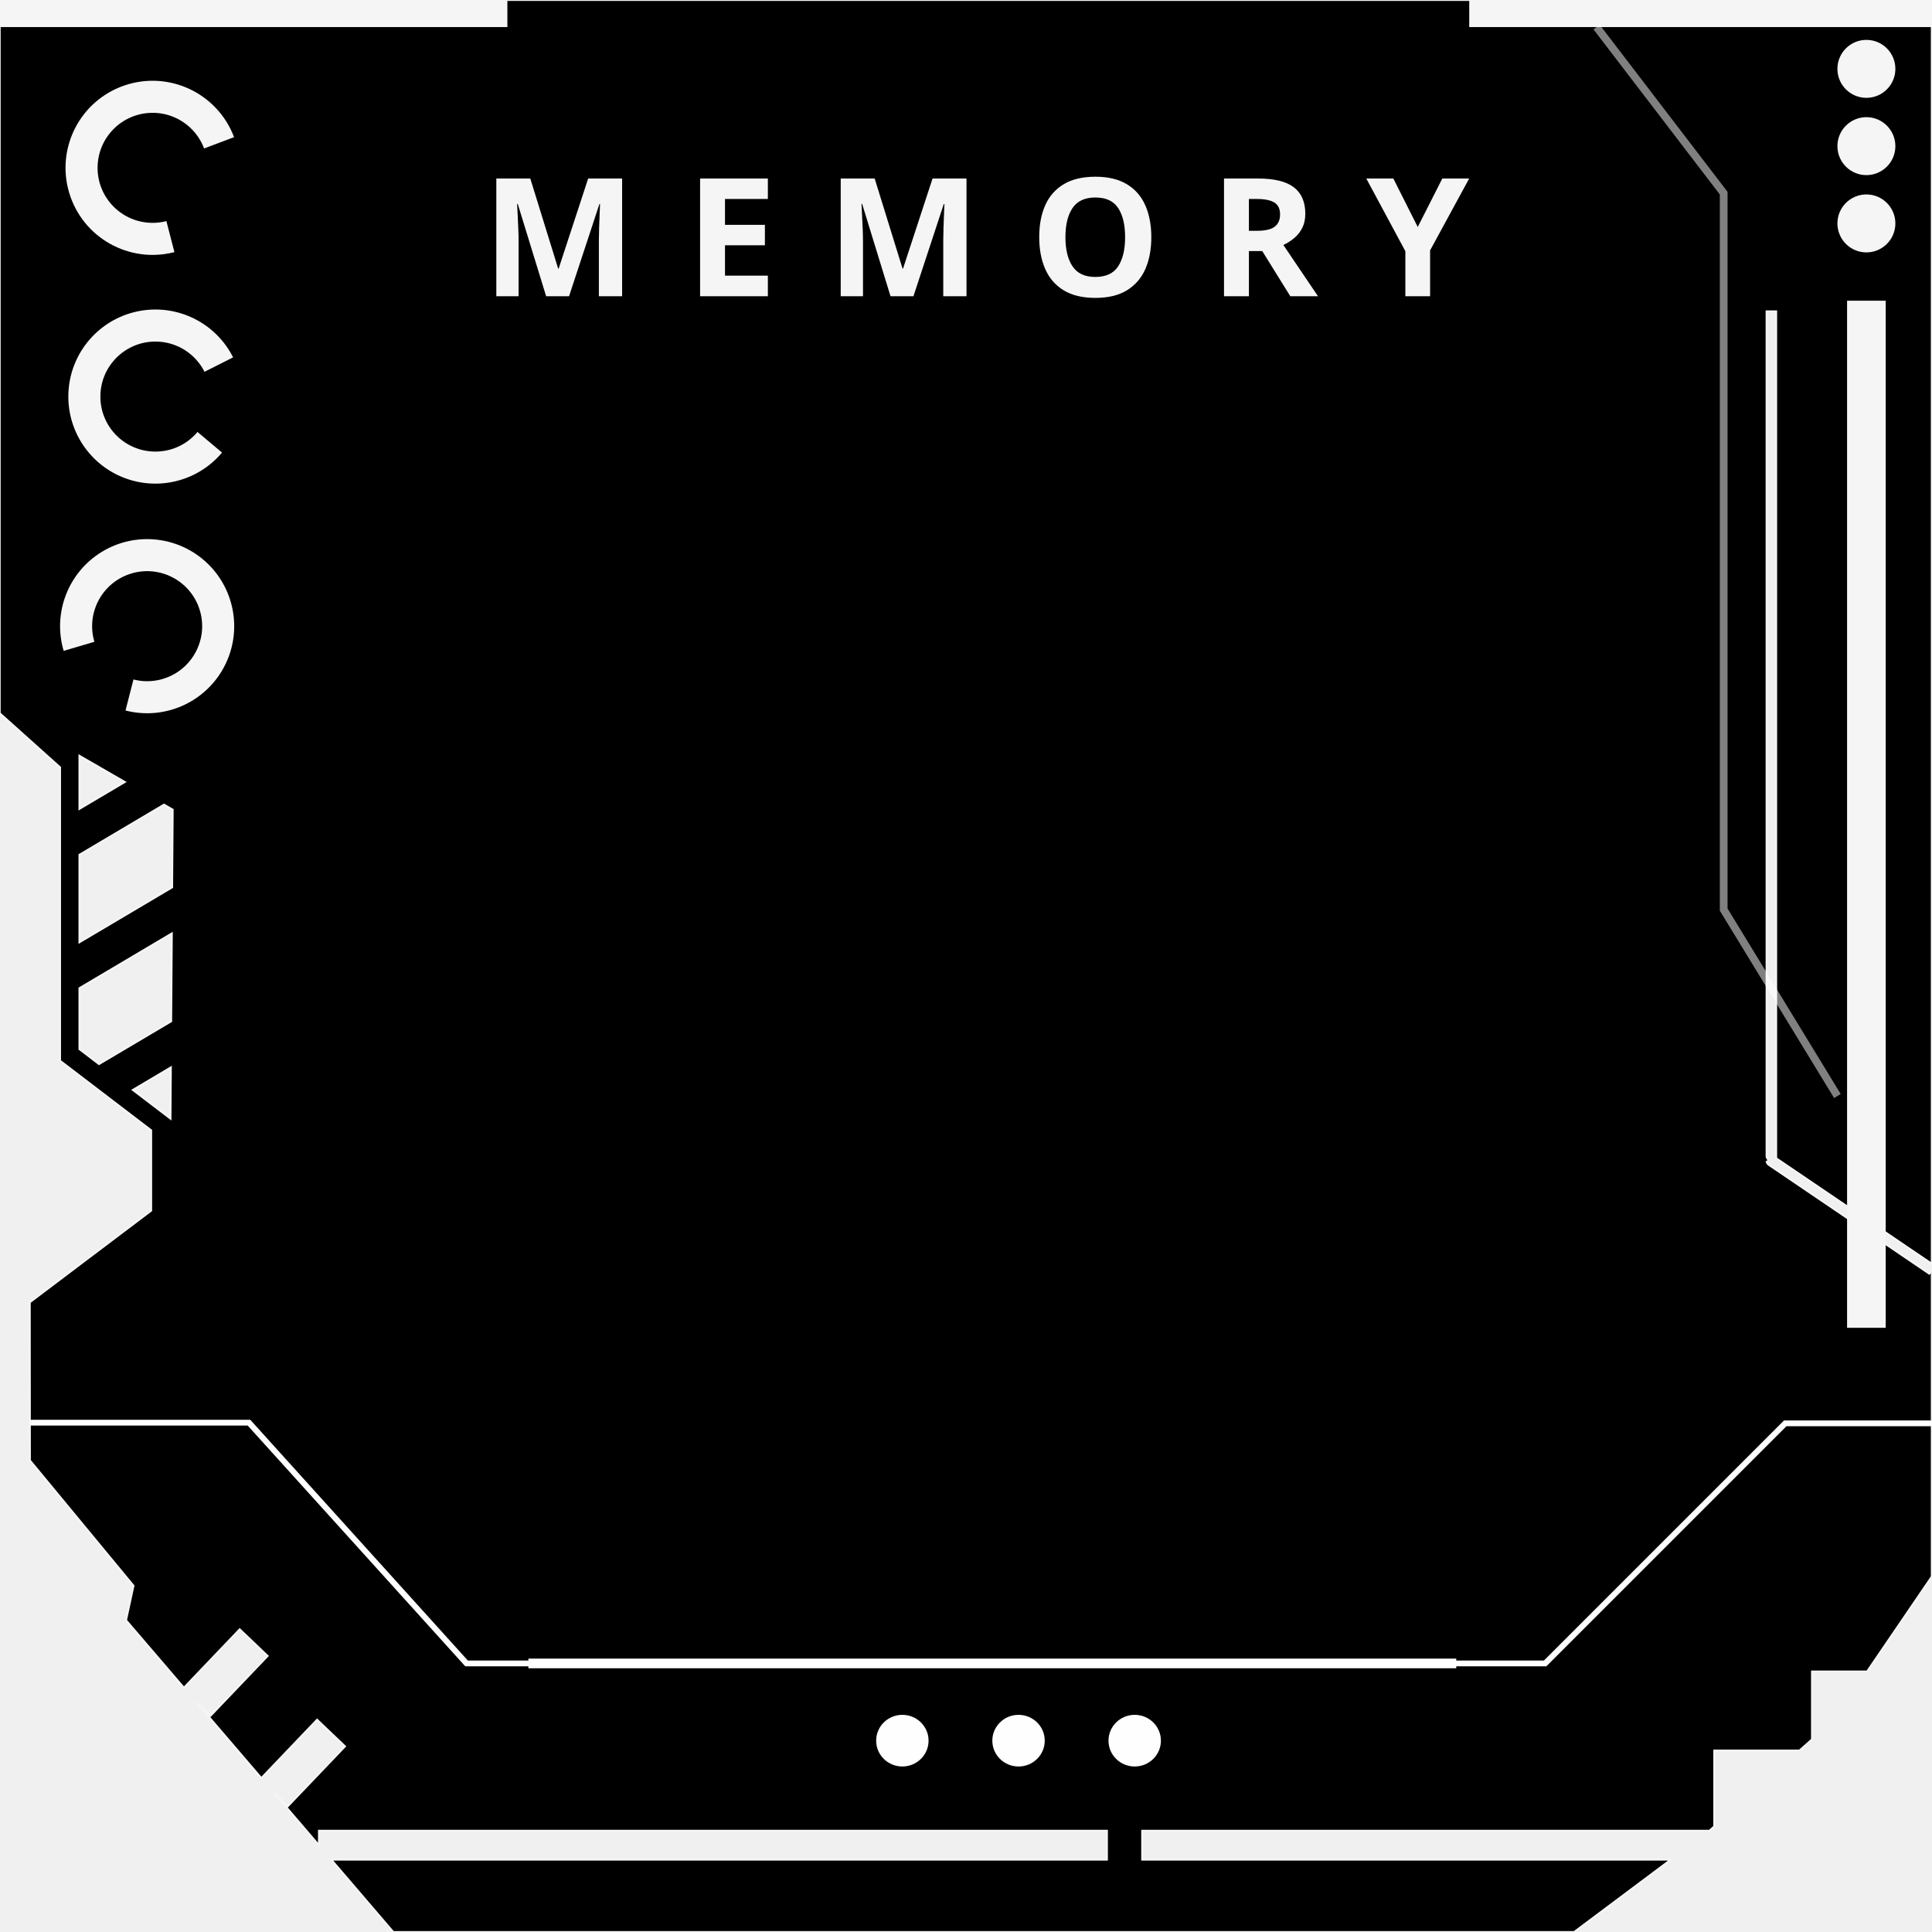
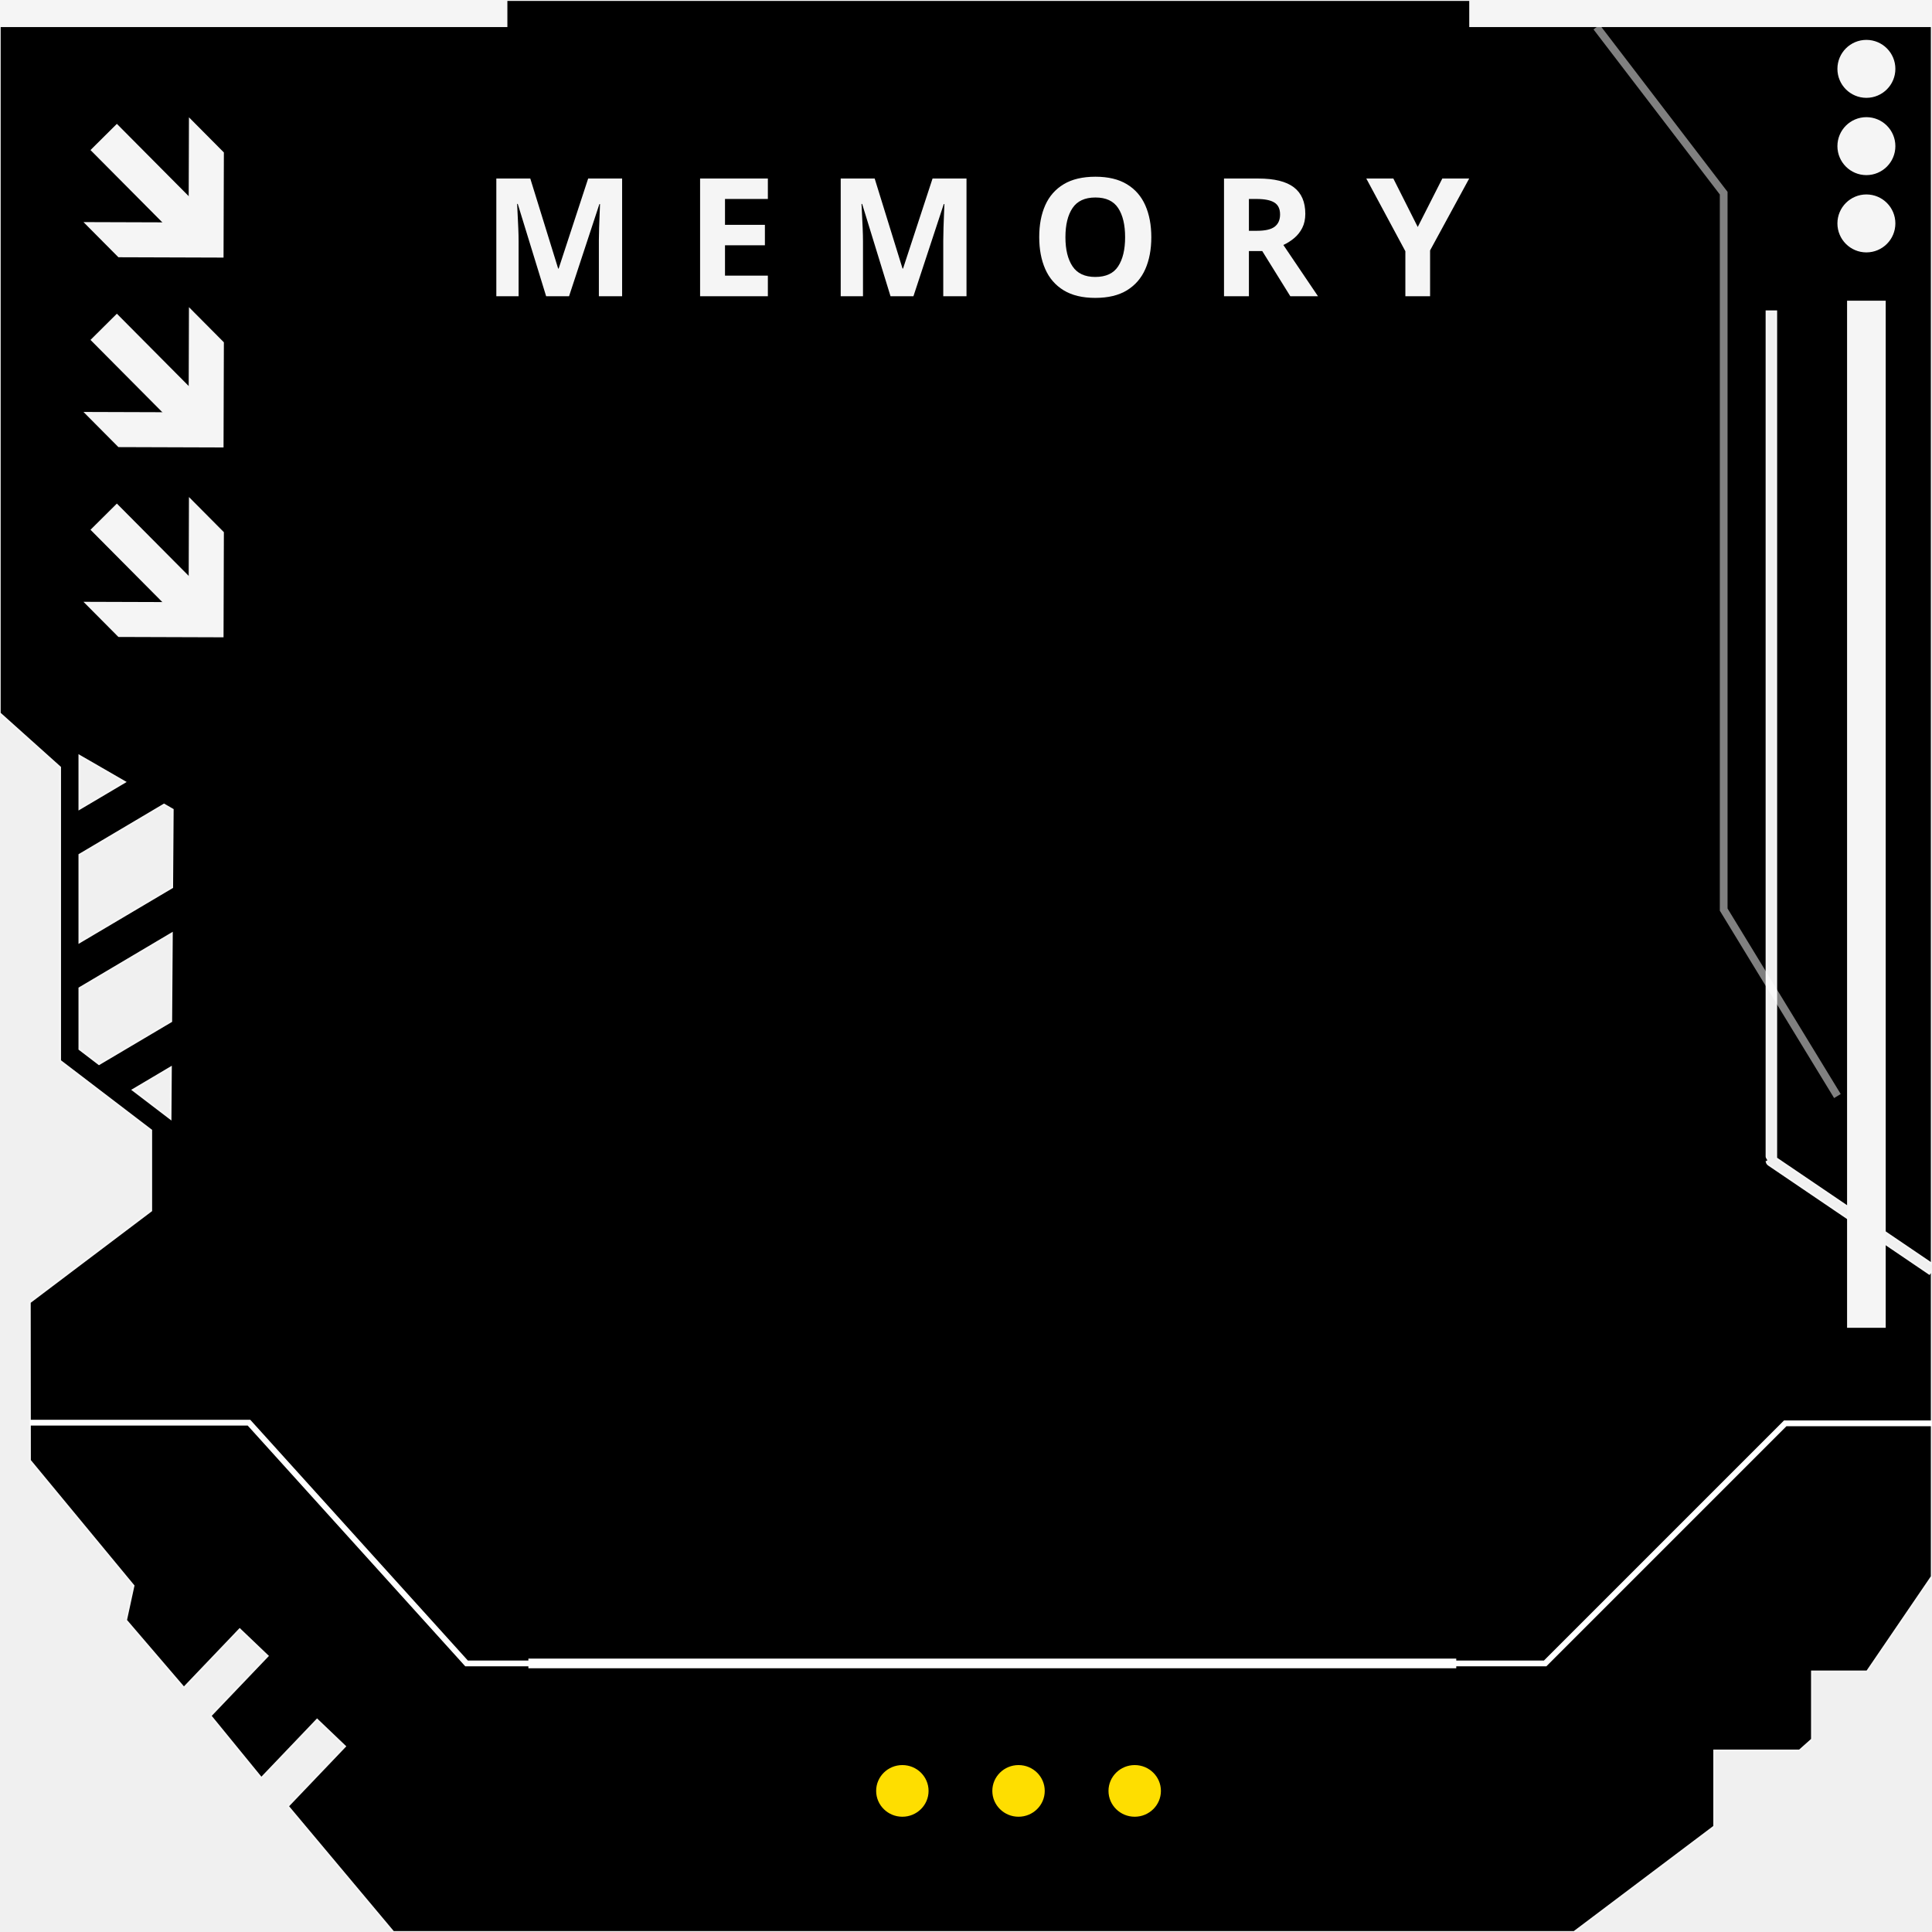
<svg xmlns="http://www.w3.org/2000/svg" width="1000" height="1000" viewBox="0 0 1000 1000" version="1.1" id="SVGRoot" xml:space="preserve">
  <defs id="defs156">
    <marker orient="auto-start-reverse" refY="0" refX="0" id="three_dots" style="overflow:visible" markerWidth="5.5" markerHeight="1.5" viewBox="0 0 5.5 1.5" preserveAspectRatio="xMidYMid">
      <g id="g1246" transform="scale(0.5)">
        <circle cx="4" cy="0" r="1" id="circle237" style="fill:context-stroke;stroke:context-stroke" />
        <circle cx="8" cy="0" r="1" id="circle239" style="fill:context-stroke;stroke:context-stroke" />
        <circle cx="12" cy="0" r="1" id="circle241" style="fill:context-stroke;stroke:context-stroke" />
      </g>
    </marker>
    <filter style="color-interpolation-filters:sRGB" id="filter3707" x="-0.135" y="-0.144" width="1.271" height="1.226">
      <feGaussianBlur stdDeviation="0.21" result="fbSourceGraphic" id="feGaussianBlur3699" />
      <feGaussianBlur stdDeviation="0.01" in="SourceGraphic" result="result1" id="feGaussianBlur3701" />
      <feComposite in2="result1" operator="arithmetic" in="fbSourceGraphic" k2="0.5" k3="0.5" result="result2" id="feComposite3703" k1="0" k4="0" />
      <feBlend in2="fbSourceGraphic" mode="normal" result="result3" id="feBlend3705" />
    </filter>
    <filter style="color-interpolation-filters:sRGB" id="filter14382" x="-1.571" y="-0.364" width="4.142" height="1.728">
      <feGaussianBlur stdDeviation="0.46" result="fbSourceGraphic" id="feGaussianBlur14374" />
      <feGaussianBlur stdDeviation="0.01" in="SourceGraphic" result="result1" id="feGaussianBlur14376" />
      <feComposite in2="result1" operator="arithmetic" in="fbSourceGraphic" k2="0.5" k3="0.5" result="result2" id="feComposite14378" k1="0" k4="0" />
      <feBlend in2="fbSourceGraphic" mode="normal" result="result3" id="feBlend14380" />
    </filter>
    <filter style="color-interpolation-filters:sRGB" id="filter23859" x="-0.137" y="-0.137" width="1.274" height="1.274">
      <feGaussianBlur stdDeviation="0.142" result="fbSourceGraphic" id="feGaussianBlur23851" />
      <feGaussianBlur stdDeviation="0.01" in="SourceGraphic" result="result1" id="feGaussianBlur23853" />
      <feComposite in2="result1" operator="arithmetic" in="fbSourceGraphic" k2="0.5" k3="0.5" result="result2" id="feComposite23855" k1="0" k4="0" />
      <feBlend in2="fbSourceGraphic" mode="normal" result="result3" id="feBlend23857" />
    </filter>
    <filter style="color-interpolation-filters:sRGB" id="filter3707-3" x="-0.066" y="-0.066" width="1.132" height="1.131">
      <feGaussianBlur stdDeviation="0.41" result="fbSourceGraphic" id="feGaussianBlur3699-6" />
      <feGaussianBlur stdDeviation="0.01" in="SourceGraphic" result="result1" id="feGaussianBlur3701-7" />
      <feComposite in2="result1" operator="arithmetic" in="fbSourceGraphic" k2="0.5" k3="0.5" result="result2" id="feComposite3703-5" k1="0" k4="0" />
      <feBlend in2="fbSourceGraphic" mode="normal" result="result3" id="feBlend3705-3" />
    </filter>
    <filter style="color-interpolation-filters:sRGB" id="filter3707-3-6" x="-0.066" y="-0.065" width="1.132" height="1.129">
      <feGaussianBlur stdDeviation="0.409" result="fbSourceGraphic" id="feGaussianBlur3699-6-2" />
      <feGaussianBlur stdDeviation="0.01" in="SourceGraphic" result="result1" id="feGaussianBlur3701-7-9" />
      <feComposite in2="result1" operator="arithmetic" in="fbSourceGraphic" k2="0.5" k3="0.5" result="result2" id="feComposite3703-5-1" k1="0" k4="0" />
      <feBlend in2="fbSourceGraphic" mode="normal" result="result3" id="feBlend3705-3-2" />
    </filter>
    <filter style="color-interpolation-filters:sRGB" id="filter12269" x="-0.178" y="-0.194" width="1.357" height="1.388">
      <feGaussianBlur stdDeviation="0.117" result="fbSourceGraphic" id="feGaussianBlur12261" />
      <feGaussianBlur stdDeviation="0.01" in="SourceGraphic" result="result1" id="feGaussianBlur12263" />
      <feComposite in2="result1" operator="arithmetic" in="fbSourceGraphic" k2="0.5" k3="0.5" result="result2" id="feComposite12265" k1="0" k4="0" />
      <feBlend in2="fbSourceGraphic" mode="normal" result="result3" id="feBlend12267" />
    </filter>
    <filter style="color-interpolation-filters:sRGB" id="filter13521" x="-0.074" y="-0.22" width="1.149" height="1.441">
      <feGaussianBlur stdDeviation="0.12" result="fbSourceGraphic" id="feGaussianBlur13513" />
      <feGaussianBlur stdDeviation="0.01" in="SourceGraphic" result="result1" id="feGaussianBlur13515" />
      <feComposite in2="result1" operator="arithmetic" in="fbSourceGraphic" k2="0.5" k3="0.5" result="result2" id="feComposite13517" k1="0" k4="0" />
      <feBlend in2="fbSourceGraphic" mode="normal" result="result3" id="feBlend13519" />
    </filter>
    <filter style="color-interpolation-filters:sRGB" id="filter39835" x="-0.13" y="-0.141" width="1.259" height="1.282">
      <feGaussianBlur stdDeviation="5" result="fbSourceGraphic" id="feGaussianBlur39827" />
      <feGaussianBlur stdDeviation="0.01" in="SourceGraphic" result="result1" id="feGaussianBlur39829" />
      <feComposite in2="result1" operator="arithmetic" in="fbSourceGraphic" k2="0.5" k3="0.5" result="result2" id="feComposite39831" k1="0" k4="0" />
      <feBlend in2="fbSourceGraphic" mode="normal" result="result3" id="feBlend39833" />
    </filter>
    <filter style="color-interpolation-filters:sRGB" id="filter39845" x="-0.13" y="-0.141" width="1.259" height="1.282">
      <feGaussianBlur stdDeviation="5" result="fbSourceGraphic" id="feGaussianBlur39837" />
      <feGaussianBlur stdDeviation="0.01" in="SourceGraphic" result="result1" id="feGaussianBlur39839" />
      <feComposite in2="result1" operator="arithmetic" in="fbSourceGraphic" k2="0.5" k3="0.5" result="result2" id="feComposite39841" k1="0" k4="0" />
      <feBlend in2="fbSourceGraphic" mode="normal" result="result3" id="feBlend39843" />
    </filter>
    <filter style="color-interpolation-filters:sRGB" id="filter39855" x="-0.13" y="-0.141" width="1.259" height="1.282">
      <feGaussianBlur stdDeviation="5" result="fbSourceGraphic" id="feGaussianBlur39847" />
      <feGaussianBlur stdDeviation="0.01" in="SourceGraphic" result="result1" id="feGaussianBlur39849" />
      <feComposite in2="result1" operator="arithmetic" in="fbSourceGraphic" k2="0.5" k3="0.5" result="result2" id="feComposite39851" k1="0" k4="0" />
      <feBlend in2="fbSourceGraphic" mode="normal" result="result3" id="feBlend39853" />
    </filter>
    <filter style="color-interpolation-filters:sRGB" id="filter39865" x="-0.13" y="-0.141" width="1.259" height="1.282">
      <feGaussianBlur stdDeviation="5" result="fbSourceGraphic" id="feGaussianBlur39857" />
      <feGaussianBlur stdDeviation="0.01" in="SourceGraphic" result="result1" id="feGaussianBlur39859" />
      <feComposite in2="result1" operator="arithmetic" in="fbSourceGraphic" k2="0.5" k3="0.5" result="result2" id="feComposite39861" k1="0" k4="0" />
      <feBlend in2="fbSourceGraphic" mode="normal" result="result3" id="feBlend39863" />
    </filter>
    <filter style="color-interpolation-filters:sRGB" id="filter3707-3-0" x="-0.066" y="-0.066" width="1.132" height="1.131">
      <feGaussianBlur stdDeviation="0.41" result="fbSourceGraphic" id="feGaussianBlur3699-6-23" />
      <feGaussianBlur stdDeviation="0.01" in="SourceGraphic" result="result1" id="feGaussianBlur3701-7-7" />
      <feComposite in2="result1" operator="arithmetic" in="fbSourceGraphic" k2="0.5" k3="0.5" result="result2" id="feComposite3703-5-5" k1="0" k4="0" />
      <feBlend in2="fbSourceGraphic" mode="normal" result="result3" id="feBlend3705-3-9" />
    </filter>
    <filter style="color-interpolation-filters:sRGB" id="filter12269-2" x="-0.178" y="-0.194" width="1.357" height="1.388">
      <feGaussianBlur stdDeviation="0.117" result="fbSourceGraphic" id="feGaussianBlur12261-2" />
      <feGaussianBlur stdDeviation="0.01" in="SourceGraphic" result="result1" id="feGaussianBlur12263-8" />
      <feComposite in2="result1" operator="arithmetic" in="fbSourceGraphic" k2="0.5" k3="0.5" result="result2" id="feComposite12265-9" k1="0" k4="0" />
      <feBlend in2="fbSourceGraphic" mode="normal" result="result3" id="feBlend12267-7" />
    </filter>
    <filter style="color-interpolation-filters:sRGB" id="filter13521-3" x="-0.074" y="-0.22" width="1.149" height="1.441">
      <feGaussianBlur stdDeviation="0.12" result="fbSourceGraphic" id="feGaussianBlur13513-6" />
      <feGaussianBlur stdDeviation="0.01" in="SourceGraphic" result="result1" id="feGaussianBlur13515-1" />
      <feComposite in2="result1" operator="arithmetic" in="fbSourceGraphic" k2="0.5" k3="0.5" result="result2" id="feComposite13517-2" k1="0" k4="0" />
      <feBlend in2="fbSourceGraphic" mode="normal" result="result3" id="feBlend13519-9" />
    </filter>
    <filter style="color-interpolation-filters:sRGB" id="filter4355" x="-0.031" y="-0.072" width="1.091" height="1.109">
      <feGaussianBlur stdDeviation="0.088" result="fbSourceGraphic" id="feGaussianBlur4347" />
      <feGaussianBlur stdDeviation="0.01" in="SourceGraphic" result="result1" id="feGaussianBlur4349" />
      <feComposite in2="result1" operator="arithmetic" in="fbSourceGraphic" k2="0.5" k3="0.5" result="result2" id="feComposite4351" k1="0" k4="0" />
      <feBlend in2="fbSourceGraphic" mode="normal" result="result3" id="feBlend4353" />
    </filter>
    <filter style="color-interpolation-filters:sRGB" id="filter4355-5" x="-0.101" y="-0.153" width="1.254" height="1.254">
      <feGaussianBlur stdDeviation="0.043" result="fbSourceGraphic" id="feGaussianBlur4347-0" />
      <feGaussianBlur stdDeviation="0.01" in="SourceGraphic" result="result1" id="feGaussianBlur4349-3" />
      <feComposite in2="result1" operator="arithmetic" in="fbSourceGraphic" k2="0.5" k3="0.5" result="result2" id="feComposite4351-6" k1="0" k4="0" />
      <feBlend in2="fbSourceGraphic" mode="normal" result="result3" id="feBlend4353-1" />
    </filter>
    <filter style="color-interpolation-filters:sRGB" id="filter4355-5-3" x="-0.101" y="-0.153" width="1.254" height="1.254">
      <feGaussianBlur stdDeviation="0.064" result="fbSourceGraphic" id="feGaussianBlur4347-0-2" />
      <feGaussianBlur stdDeviation="0.01" in="SourceGraphic" result="result1" id="feGaussianBlur4349-3-0" />
      <feComposite in2="result1" operator="arithmetic" in="fbSourceGraphic" k2="0.5" k3="0.5" result="result2" id="feComposite4351-6-6" k1="0" k4="0" />
      <feBlend in2="fbSourceGraphic" mode="normal" result="result3" id="feBlend4353-1-1" />
    </filter>
    <filter style="color-interpolation-filters:sRGB" id="filter4355-5-3-4" x="-0.111" y="-0.04" width="1.274" height="1.066">
      <feGaussianBlur stdDeviation="0.088" result="fbSourceGraphic" id="feGaussianBlur4347-0-2-7" />
      <feGaussianBlur stdDeviation="0.01" in="SourceGraphic" result="result1" id="feGaussianBlur4349-3-0-6" />
      <feComposite in2="result1" operator="arithmetic" in="fbSourceGraphic" k2="0.5" k3="0.5" result="result2" id="feComposite4351-6-6-5" k1="0" k4="0" />
      <feBlend in2="fbSourceGraphic" mode="normal" result="result3" id="feBlend4353-1-1-6" />
    </filter>
    <filter style="color-interpolation-filters:sRGB" id="filter62105" x="-0.046" y="-0.098" width="1.144" height="1.144">
      <feGaussianBlur stdDeviation="0.005" result="fbSourceGraphic" id="feGaussianBlur62097" />
      <feGaussianBlur stdDeviation="0.01" in="SourceGraphic" result="result1" id="feGaussianBlur62099" />
      <feComposite in2="result1" operator="arithmetic" in="fbSourceGraphic" k2="0.5" k3="0.5" result="result2" id="feComposite62101" k1="0" k4="0" />
      <feBlend in2="fbSourceGraphic" mode="normal" result="result3" id="feBlend62103" />
    </filter>
    <filter style="color-interpolation-filters:sRGB" id="filter62115" x="-0.043" y="-0.095" width="1.138" height="1.138">
      <feGaussianBlur stdDeviation="7.7355729e-05" result="fbSourceGraphic" id="feGaussianBlur62107" />
      <feGaussianBlur stdDeviation="0.01" in="SourceGraphic" result="result1" id="feGaussianBlur62109" />
      <feComposite in2="result1" operator="arithmetic" in="fbSourceGraphic" k2="0.5" k3="0.5" result="result2" id="feComposite62111" k1="0" k4="0" />
      <feBlend in2="fbSourceGraphic" mode="normal" result="result3" id="feBlend62113" />
    </filter>
    <clipPath clipPathUnits="userSpaceOnUse" id="clipPath5650">
      <g id="g5676" transform="matrix(0.4748451,-0.737378,0.737378,0.4748451,-470.488,-57.92544)">
        <g id="g5662" transform="translate(-1060.972,1988.507)">
          <rect style="fill:#ff0000;stroke-width:1.999;stroke-linecap:square;stroke-miterlimit:0;stroke-dasharray:none;stroke-dashoffset:1.932" id="rect5652" width="93.271" height="839.437" x="778.436" y="-2296.373" />
          <rect style="fill:#ff0000;stroke-width:1.999;stroke-linecap:square;stroke-miterlimit:0;stroke-dasharray:none;stroke-dashoffset:1.932" id="rect5654" width="93.271" height="839.437" x="921.706" y="-2296.373" />
          <rect style="fill:#ff0000;stroke-width:1.999;stroke-linecap:square;stroke-miterlimit:0;stroke-dasharray:none;stroke-dashoffset:1.932" id="rect5656" width="93.271" height="839.437" x="1064.977" y="-2296.373" />
          <rect style="fill:#ff0000;stroke-width:1.999;stroke-linecap:square;stroke-miterlimit:0;stroke-dasharray:none;stroke-dashoffset:1.932" id="rect5658" width="93.271" height="839.437" x="1208.248" y="-2296.373" />
          <rect style="fill:#ff0000;stroke-width:1.999;stroke-linecap:square;stroke-miterlimit:0;stroke-dasharray:none;stroke-dashoffset:1.932" id="rect5660" width="93.271" height="839.437" x="1351.519" y="-2296.373" />
        </g>
        <g id="g5674" transform="translate(-344.6183,1988.507)">
          <rect style="fill:#ff0000;stroke-width:1.999;stroke-linecap:square;stroke-miterlimit:0;stroke-dasharray:none;stroke-dashoffset:1.932" id="rect5664" width="93.271" height="839.437" x="778.436" y="-2296.373" />
          <rect style="fill:#ff0000;stroke-width:1.999;stroke-linecap:square;stroke-miterlimit:0;stroke-dasharray:none;stroke-dashoffset:1.932" id="rect5666" width="93.271" height="839.437" x="921.706" y="-2296.373" />
          <rect style="fill:#ff0000;stroke-width:1.999;stroke-linecap:square;stroke-miterlimit:0;stroke-dasharray:none;stroke-dashoffset:1.932" id="rect5668" width="93.271" height="839.437" x="1064.977" y="-2296.373" />
          <rect style="fill:#ff0000;stroke-width:1.999;stroke-linecap:square;stroke-miterlimit:0;stroke-dasharray:none;stroke-dashoffset:1.932" id="rect5670" width="93.271" height="839.437" x="1208.248" y="-2296.373" />
          <rect style="fill:#ff0000;stroke-width:1.999;stroke-linecap:square;stroke-miterlimit:0;stroke-dasharray:none;stroke-dashoffset:1.932" id="rect5672" width="93.271" height="839.437" x="1351.519" y="-2296.373" />
        </g>
      </g>
    </clipPath>
    <clipPath clipPathUnits="userSpaceOnUse" id="clipPath5650-3">
      <g id="g5676-6" transform="matrix(0.4748451,-0.737378,0.737378,0.4748451,-470.488,-57.92544)">
        <g id="g5662-7" transform="translate(-1060.972,1988.507)">
          <rect style="fill:#ff0000;stroke-width:1.999;stroke-linecap:square;stroke-miterlimit:0;stroke-dasharray:none;stroke-dashoffset:1.932" id="rect5652-5" width="93.271" height="839.437" x="778.436" y="-2296.373" />
          <rect style="fill:#ff0000;stroke-width:1.999;stroke-linecap:square;stroke-miterlimit:0;stroke-dasharray:none;stroke-dashoffset:1.932" id="rect5654-3" width="93.271" height="839.437" x="921.706" y="-2296.373" />
          <rect style="fill:#ff0000;stroke-width:1.999;stroke-linecap:square;stroke-miterlimit:0;stroke-dasharray:none;stroke-dashoffset:1.932" id="rect5656-5" width="93.271" height="839.437" x="1064.977" y="-2296.373" />
          <rect style="fill:#ff0000;stroke-width:1.999;stroke-linecap:square;stroke-miterlimit:0;stroke-dasharray:none;stroke-dashoffset:1.932" id="rect5658-6" width="93.271" height="839.437" x="1208.248" y="-2296.373" />
          <rect style="fill:#ff0000;stroke-width:1.999;stroke-linecap:square;stroke-miterlimit:0;stroke-dasharray:none;stroke-dashoffset:1.932" id="rect5660-2" width="93.271" height="839.437" x="1351.519" y="-2296.373" />
        </g>
        <g id="g5674-9" transform="translate(-344.6183,1988.507)">
          <rect style="fill:#ff0000;stroke-width:1.999;stroke-linecap:square;stroke-miterlimit:0;stroke-dasharray:none;stroke-dashoffset:1.932" id="rect5664-1" width="93.271" height="839.437" x="778.436" y="-2296.373" />
          <rect style="fill:#ff0000;stroke-width:1.999;stroke-linecap:square;stroke-miterlimit:0;stroke-dasharray:none;stroke-dashoffset:1.932" id="rect5666-2" width="93.271" height="839.437" x="921.706" y="-2296.373" />
          <rect style="fill:#ff0000;stroke-width:1.999;stroke-linecap:square;stroke-miterlimit:0;stroke-dasharray:none;stroke-dashoffset:1.932" id="rect5668-7" width="93.271" height="839.437" x="1064.977" y="-2296.373" />
          <rect style="fill:#ff0000;stroke-width:1.999;stroke-linecap:square;stroke-miterlimit:0;stroke-dasharray:none;stroke-dashoffset:1.932" id="rect5670-0" width="93.271" height="839.437" x="1208.248" y="-2296.373" />
          <rect style="fill:#ff0000;stroke-width:1.999;stroke-linecap:square;stroke-miterlimit:0;stroke-dasharray:none;stroke-dashoffset:1.932" id="rect5672-9" width="93.271" height="839.437" x="1351.519" y="-2296.373" />
        </g>
      </g>
    </clipPath>
    <rect x="-394.307" y="129.515" width="663.734" height="206.087" id="rect1414" />
+     <marker style="overflow:visible" id="Arrow4" refX="0" refY="0" orient="auto-start-reverse" markerWidth="3.333" markerHeight="4" viewBox="0 0 5 6" preserveAspectRatio="xMidYMid">
+       <path style="fill:context-stroke;fill-rule:evenodd;stroke:none" d="m 1,0 -3,3 h -2 l 3,-3 -3,-3 h 2 z" id="path1741" />
+     </marker>
+     <marker style="overflow:visible" id="Arrow4-3" refX="0" refY="0" orient="auto-start-reverse" markerWidth="3.333" markerHeight="4" viewBox="0 0 5 6" preserveAspectRatio="xMidYMid">
+       <path style="fill:context-stroke;fill-rule:evenodd;stroke:none" d="m 1,0 -3,3 h -2 l 3,-3 -3,-3 h 2 z" id="path1741-6" />
+     </marker>
+     <marker style="overflow:visible" id="Arrow4-5" refX="0" refY="0" orient="auto-start-reverse" markerWidth="3.333" markerHeight="4" viewBox="0 0 5 6" preserveAspectRatio="xMidYMid">
+       <path style="fill:context-stroke;fill-rule:evenodd;stroke:none" d="m 1,0 -3,3 h -2 l 3,-3 -3,-3 h 2 z" id="path1741-3" />
+     </marker>
  </defs>
  <g id="layer1" transform="translate(395.2378,656.7537)">
-     <path id="path5192" style="fill:#000000;stroke:#f5f5f5;stroke-width:0.953px;stroke-linecap:butt;stroke-linejoin:miter;stroke-opacity:1" d="M -395.361 -656.754 L -395.361 -287.582 L -364.136 -259.582 L -364.136 -107.713 L -316.976 -71.713 L -316.976 -30.121 L -379.816 17.328 L -379.74 99.155 L -326.119 164.016 L -329.994 181.881 L -300.048 216.811 L -271.162 186.553 L -256.695 200.365 L -286.273 231.346 L -293.511 224.436 L -259.966 263.565 L -231.117 233.346 L -216.65 247.156 L -246.23 278.139 L -253.068 271.61 L -230.167 298.323 L -230.167 290.823 L 177.725 290.823 L 177.725 305.823 L -223.738 305.823 L -191.654 343.246 L 419.51 343.246 L 469.514 305.823 L 195.934 305.823 L 195.934 290.823 L 489.557 290.823 L 492.047 288.604 L 492.047 249.289 L 536.186 249.289 L 542.633 243.547 L 542.633 208.403 L 571.161 208.403 L 604.639 159.293 L 604.639 0.645 L 603.36 2.531 L 520.221 -53.859 A 2.5 2.5 0 0 1 519.125 -55.927 L 519.125 -495.619 L 524.125 -495.619 L 524.125 -57.254 L 604.639 -2.642 L 604.639 -656.754 L -395.361 -656.754 z M -354.136 -265.582 L -330.603 -251.996 L -354.136 -238.054 L -354.136 -265.582 z M -310.33 -240.291 L -305.837 -237.697 L -306.125 -197.451 L -354.136 -169.01 L -354.136 -214.338 L -310.33 -240.291 z M -306.292 -173.635 L -306.617 -128.113 L -343.994 -105.97 L -354.136 -113.713 L -354.136 -145.293 L -306.292 -173.635 z M -306.787 -104.297 L -306.976 -77.713 L -326.501 -92.617 L -306.787 -104.297 z " />
+     <path id="path5192" style="fill:#000000;stroke:#f5f5f5;stroke-width:0.953px;stroke-linecap:butt;stroke-linejoin:miter;stroke-opacity:1" d="m -395.361,-656.754 v 369.172 l 31.225,28 v 151.869 l 47.16,36 v 41.592 l -62.84,47.449 0.076,81.826 53.621,64.861 -3.875,17.865 29.945,34.93 28.887,-30.258 14.467,13.812 -29.578,30.98 26.307,32.219 28.85,-30.219 14.467,13.811 -29.58,30.982 54.576,65.107 h 611.164 l 72.537,-54.643 v -39.314 h 44.139 l 6.447,-5.742 v -35.145 h 28.527 l 33.479,-49.109 V 0.645 l -1.279,1.887 -83.139,-56.391 c -0.685,-0.465 -1.096,-1.24 -1.096,-2.068 V -495.619 h 5 v 438.365 l 80.514,54.611 V -656.754 Z m 41.225,391.172 23.533,13.586 -23.533,13.941 z m 43.807,25.291 4.492,2.594 -0.287,40.246 -48.012,28.441 v -45.328 z m 4.037,66.656 -0.324,45.521 -37.377,22.143 -10.143,-7.742 v -31.58 z m -0.494,69.338 -0.189,26.584 -19.525,-14.904 z" />
    <path style="fill:none;stroke:#f5f5f5;stroke-width:20;stroke-linecap:butt;stroke-linejoin:miter;stroke-dasharray:none;stroke-opacity:1;marker-start:url(#three_dots)" d="m 570.805,-501.112 0,531.624" id="path4303" />
-     <g id="g2501" transform="translate(18.23948,131.9331)">
-       <path style="opacity:1;fill:#f5f5f5;stroke-width:31.65;stroke-linecap:square;stroke-linejoin:round;stroke-miterlimit:0;stroke-dashoffset:1.932;fill-opacity:1" id="path1702-5" d="m -323.198,-658.193 a 45.061,45.061 0 0 1 -54.489,-30.78 45.061,45.061 0 0 1 28.821,-55.55 45.061,45.061 0 0 1 56.54,26.827 l -42.17,15.881 z" />
-       <circle style="opacity:1;fill:#000000;stroke-width:20;stroke-linecap:square;stroke-linejoin:round;stroke-miterlimit:0;stroke-dashoffset:1.932;fill-opacity:1" id="path1702" cx="-334.495" cy="-701.815" r="28.474" />
-     </g>
-     <g id="g2501-5" transform="translate(19.68516,250.3288)">
-       <path style="opacity:1;fill:#f5f5f5;stroke-width:31.65;stroke-linecap:square;stroke-linejoin:round;stroke-miterlimit:0;stroke-dashoffset:1.932;fill-opacity:1" id="path1702-5-4" d="m -299.997,-672.825 a 45.061,45.061 0 0 1 -52.348,12.384 45.061,45.061 0 0 1 -26.909,-46.579 45.061,45.061 0 0 1 36.878,-39.162 45.061,45.061 0 0 1 48.11,24.065 l -40.228,20.302 z" />
-       <circle style="opacity:1;fill:#000000;fill-opacity:1;stroke-width:20;stroke-linecap:square;stroke-linejoin:round;stroke-miterlimit:0;stroke-dashoffset:1.932" id="path1702-7" cx="-334.495" cy="-701.815" r="28.474" />
-     </g>
-     <g id="g2501-5-6" transform="rotate(161.9816,-356.0511,-516.0063)">
-       <path style="opacity:1;fill:#f5f5f5;stroke-width:31.65;stroke-linecap:square;stroke-linejoin:round;stroke-miterlimit:0;stroke-dashoffset:1.932;fill-opacity:1" id="path1702-5-4-5" d="m -289.45,-700.603 a 45.061,45.061 0 0 1 -34.725,42.651 45.061,45.061 0 0 1 -50.099,-22.694 45.061,45.061 0 0 1 9.162,-54.231 45.061,45.061 0 0 1 54.774,-4.976 l -24.157,38.038 z" />
-       <circle style="opacity:1;fill:#000000;fill-opacity:1;stroke-width:20;stroke-linecap:square;stroke-linejoin:round;stroke-miterlimit:0;stroke-dashoffset:1.932" id="path1702-7-6" r="28.474" cy="-701.815" cx="-334.495" />
-     </g>
    <text xml:space="preserve" transform="translate(183.8987,-711.3673)" id="text1412" style="font-style:normal;font-variant:normal;font-weight:600;font-stretch:normal;font-size:85.333px;line-height:1.25;font-family:Montserrat;-inkscape-font-specification:'Montserrat Semi-Bold';text-align:center;letter-spacing:25px;white-space:pre;shape-inside:url(#rect1414);display:inline;fill:#f5f5f5;fill-opacity:1" x="348.25" y="0">
-       <tspan x="-329.91" y="207.945" id="tspan45366">MEMORY</tspan>
+       <tspan x="-329.91" y="207.945" id="tspan353432">MEMORY</tspan>
    </text>
    <rect style="fill:#f5f5f5;stroke-width:11.932;stroke-linecap:square;stroke-miterlimit:0;stroke-dashoffset:94.8;fill-opacity:1" id="rect4650" width="239.398" height="28.027" x="365.241" y="-670.767" />
    <rect style="fill:#f5f5f5;stroke-width:12.497;stroke-linecap:square;stroke-miterlimit:0;stroke-dashoffset:94.8;fill-opacity:1" id="rect4650-6" width="262.619" height="28.027" x="-395.238" y="-670.767" />
    <path style="fill:none;stroke:#ffffff;stroke-width:3;stroke-linecap:butt;stroke-linejoin:miter;stroke-dasharray:none;stroke-opacity:1" d="m 604.639,79.969 h -75.85 L 404.519,204.239 H -153.744 L -266.363,79.62 h -113.383" id="path3128" />
    <path style="fill:none;stroke:#ffffff;stroke-width:5;stroke-linecap:butt;stroke-linejoin:miter;stroke-opacity:1;stroke-dasharray:none" d="M -121.744,204.239 H 358.519" id="path3538" />
-     <ellipse style="opacity:0.996;fill:#ffffff;stroke:none;stroke-width:3;stroke-linecap:square;stroke-miterlimit:0;stroke-dasharray:none" id="path26444" cx="131.953" cy="244.214" rx="13.565" ry="13.37" />
-     <ellipse style="opacity:0.996;fill:#ffffff;stroke:none;stroke-width:3;stroke-linecap:square;stroke-miterlimit:0;stroke-dasharray:none" id="path26444-1" cx="71.822" cy="244.214" rx="13.565" ry="13.37" />
-     <ellipse style="opacity:0.996;fill:#ffffff;stroke:none;stroke-width:3;stroke-linecap:square;stroke-miterlimit:0;stroke-dasharray:none" id="path26444-2" cx="192.084" cy="244.214" rx="13.565" ry="13.37" />
+     <ellipse style="opacity:0.996;fill:#ffdf00;fill-opacity:1;stroke:none;stroke-width:3;stroke-linecap:square;stroke-miterlimit:0;stroke-dasharray:none" id="path26444" cx="131.953" cy="270.214" rx="13.565" ry="13.37" />
+     <ellipse style="opacity:0.996;fill:#ffdf00;fill-opacity:1;stroke:none;stroke-width:3;stroke-linecap:square;stroke-miterlimit:0;stroke-dasharray:none" id="path26444-1" cx="71.822" cy="270.214" rx="13.565" ry="13.37" />
+     <ellipse style="opacity:0.996;fill:#ffdf00;fill-opacity:1;stroke:none;stroke-width:3;stroke-linecap:square;stroke-miterlimit:0;stroke-dasharray:none" id="path26444-2" cx="192.084" cy="270.214" rx="13.565" ry="13.37" />
    <path style="fill:none;stroke:#000000;stroke-width:1px;stroke-linecap:butt;stroke-linejoin:miter;stroke-opacity:1" d="m 431.152,-642.74 v 438.758 l 87.973,148.055" id="path9245" />
    <path style="fill:none;stroke:#ffffff;stroke-width:4;stroke-linecap:butt;stroke-linejoin:miter;stroke-dasharray:none;stroke-opacity:1;opacity:0.503" d="m 431.152,-642.74 65.788,85.97 v 370.825 l 58.865,96.499" id="path9408" />
  </g>
+   <g id="g26752" transform="matrix(0,3.660772,3.660772,0,-27.54479,-1.826659)" style="stroke:#f5f5f5;stroke-opacity:1">
+     <path style="fill:none;stroke:#f5f5f5;stroke-width:5.256;stroke-linecap:butt;stroke-linejoin:miter;stroke-dasharray:none;stroke-opacity:1;marker-end:url(#Arrow4)" d="m 19.863,22.184 14.572,14.477" id="path19239" />
+     <path style="fill:none;stroke:#f5f5f5;stroke-width:5.256;stroke-linecap:butt;stroke-linejoin:miter;stroke-dasharray:none;stroke-opacity:1;marker-end:url(#Arrow4-3)" d="m 46.707,22.184 14.572,14.477" id="path19239-7" />
+     <path style="fill:none;stroke:#f5f5f5;stroke-width:5.256;stroke-linecap:butt;stroke-linejoin:miter;stroke-dasharray:none;stroke-opacity:1;marker-end:url(#Arrow4-5)" d="m 73.551,22.184 14.572,14.477" id="path19239-5" />
+   </g>
</svg>
